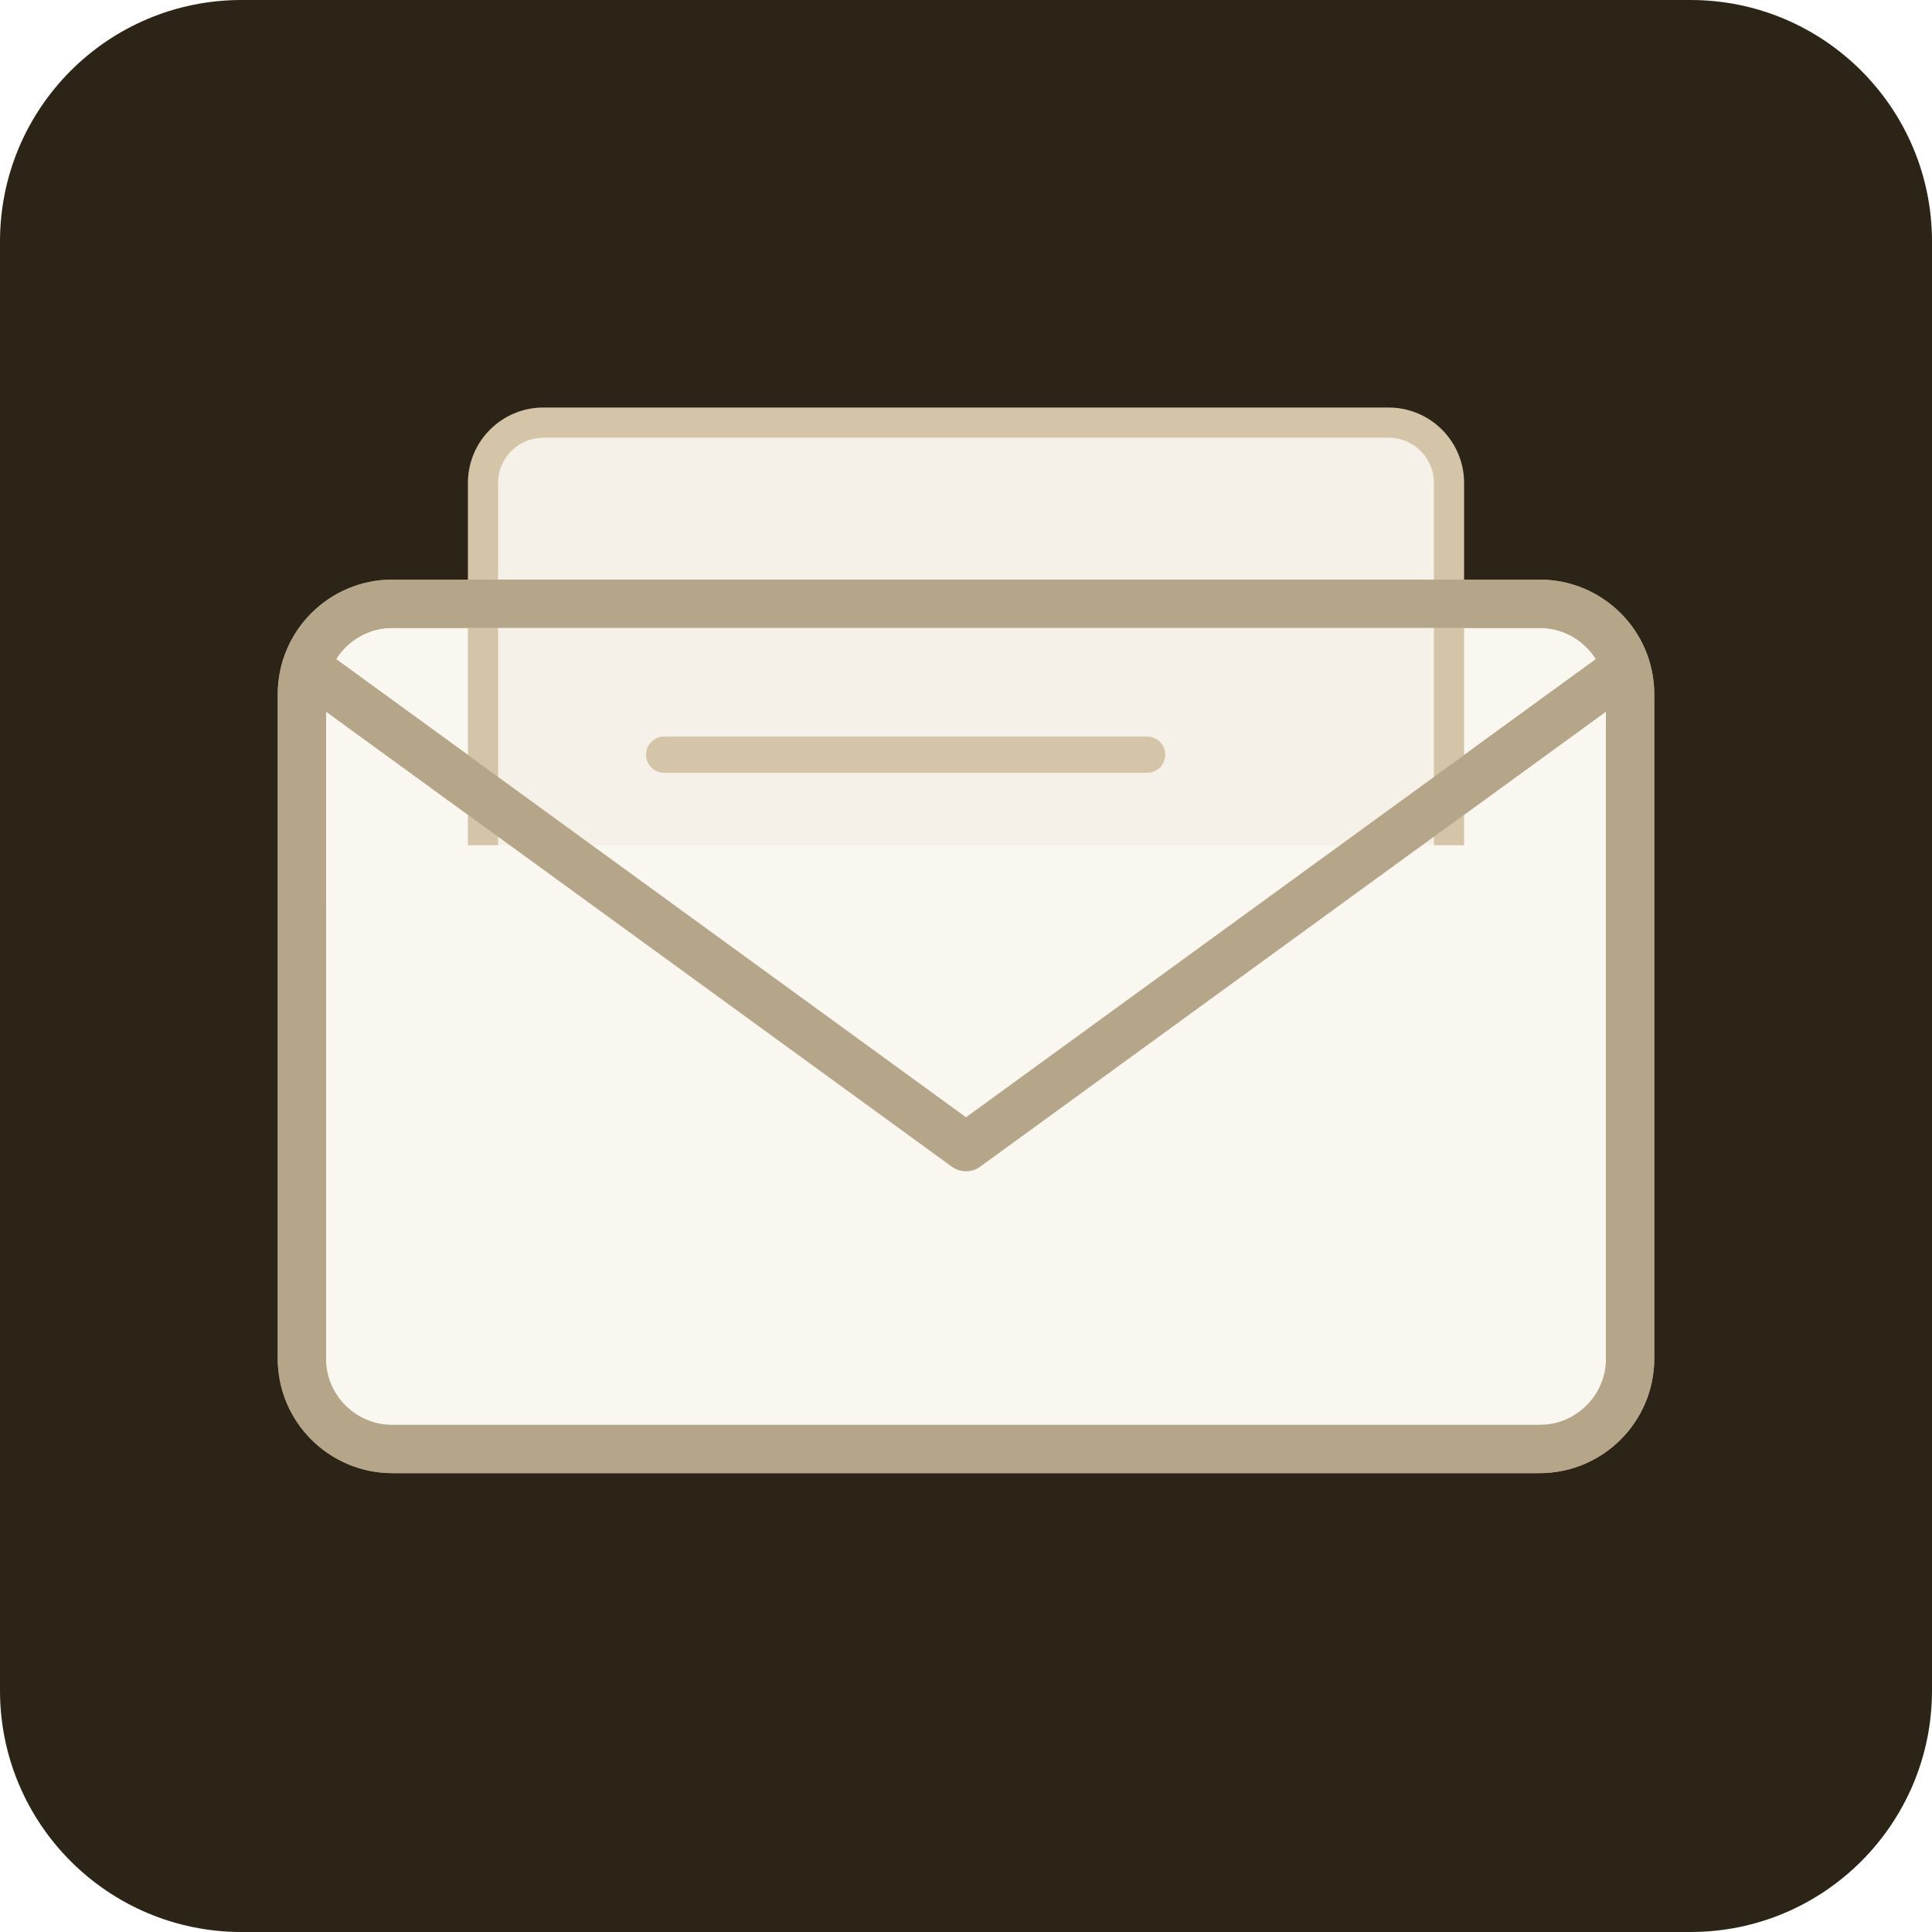
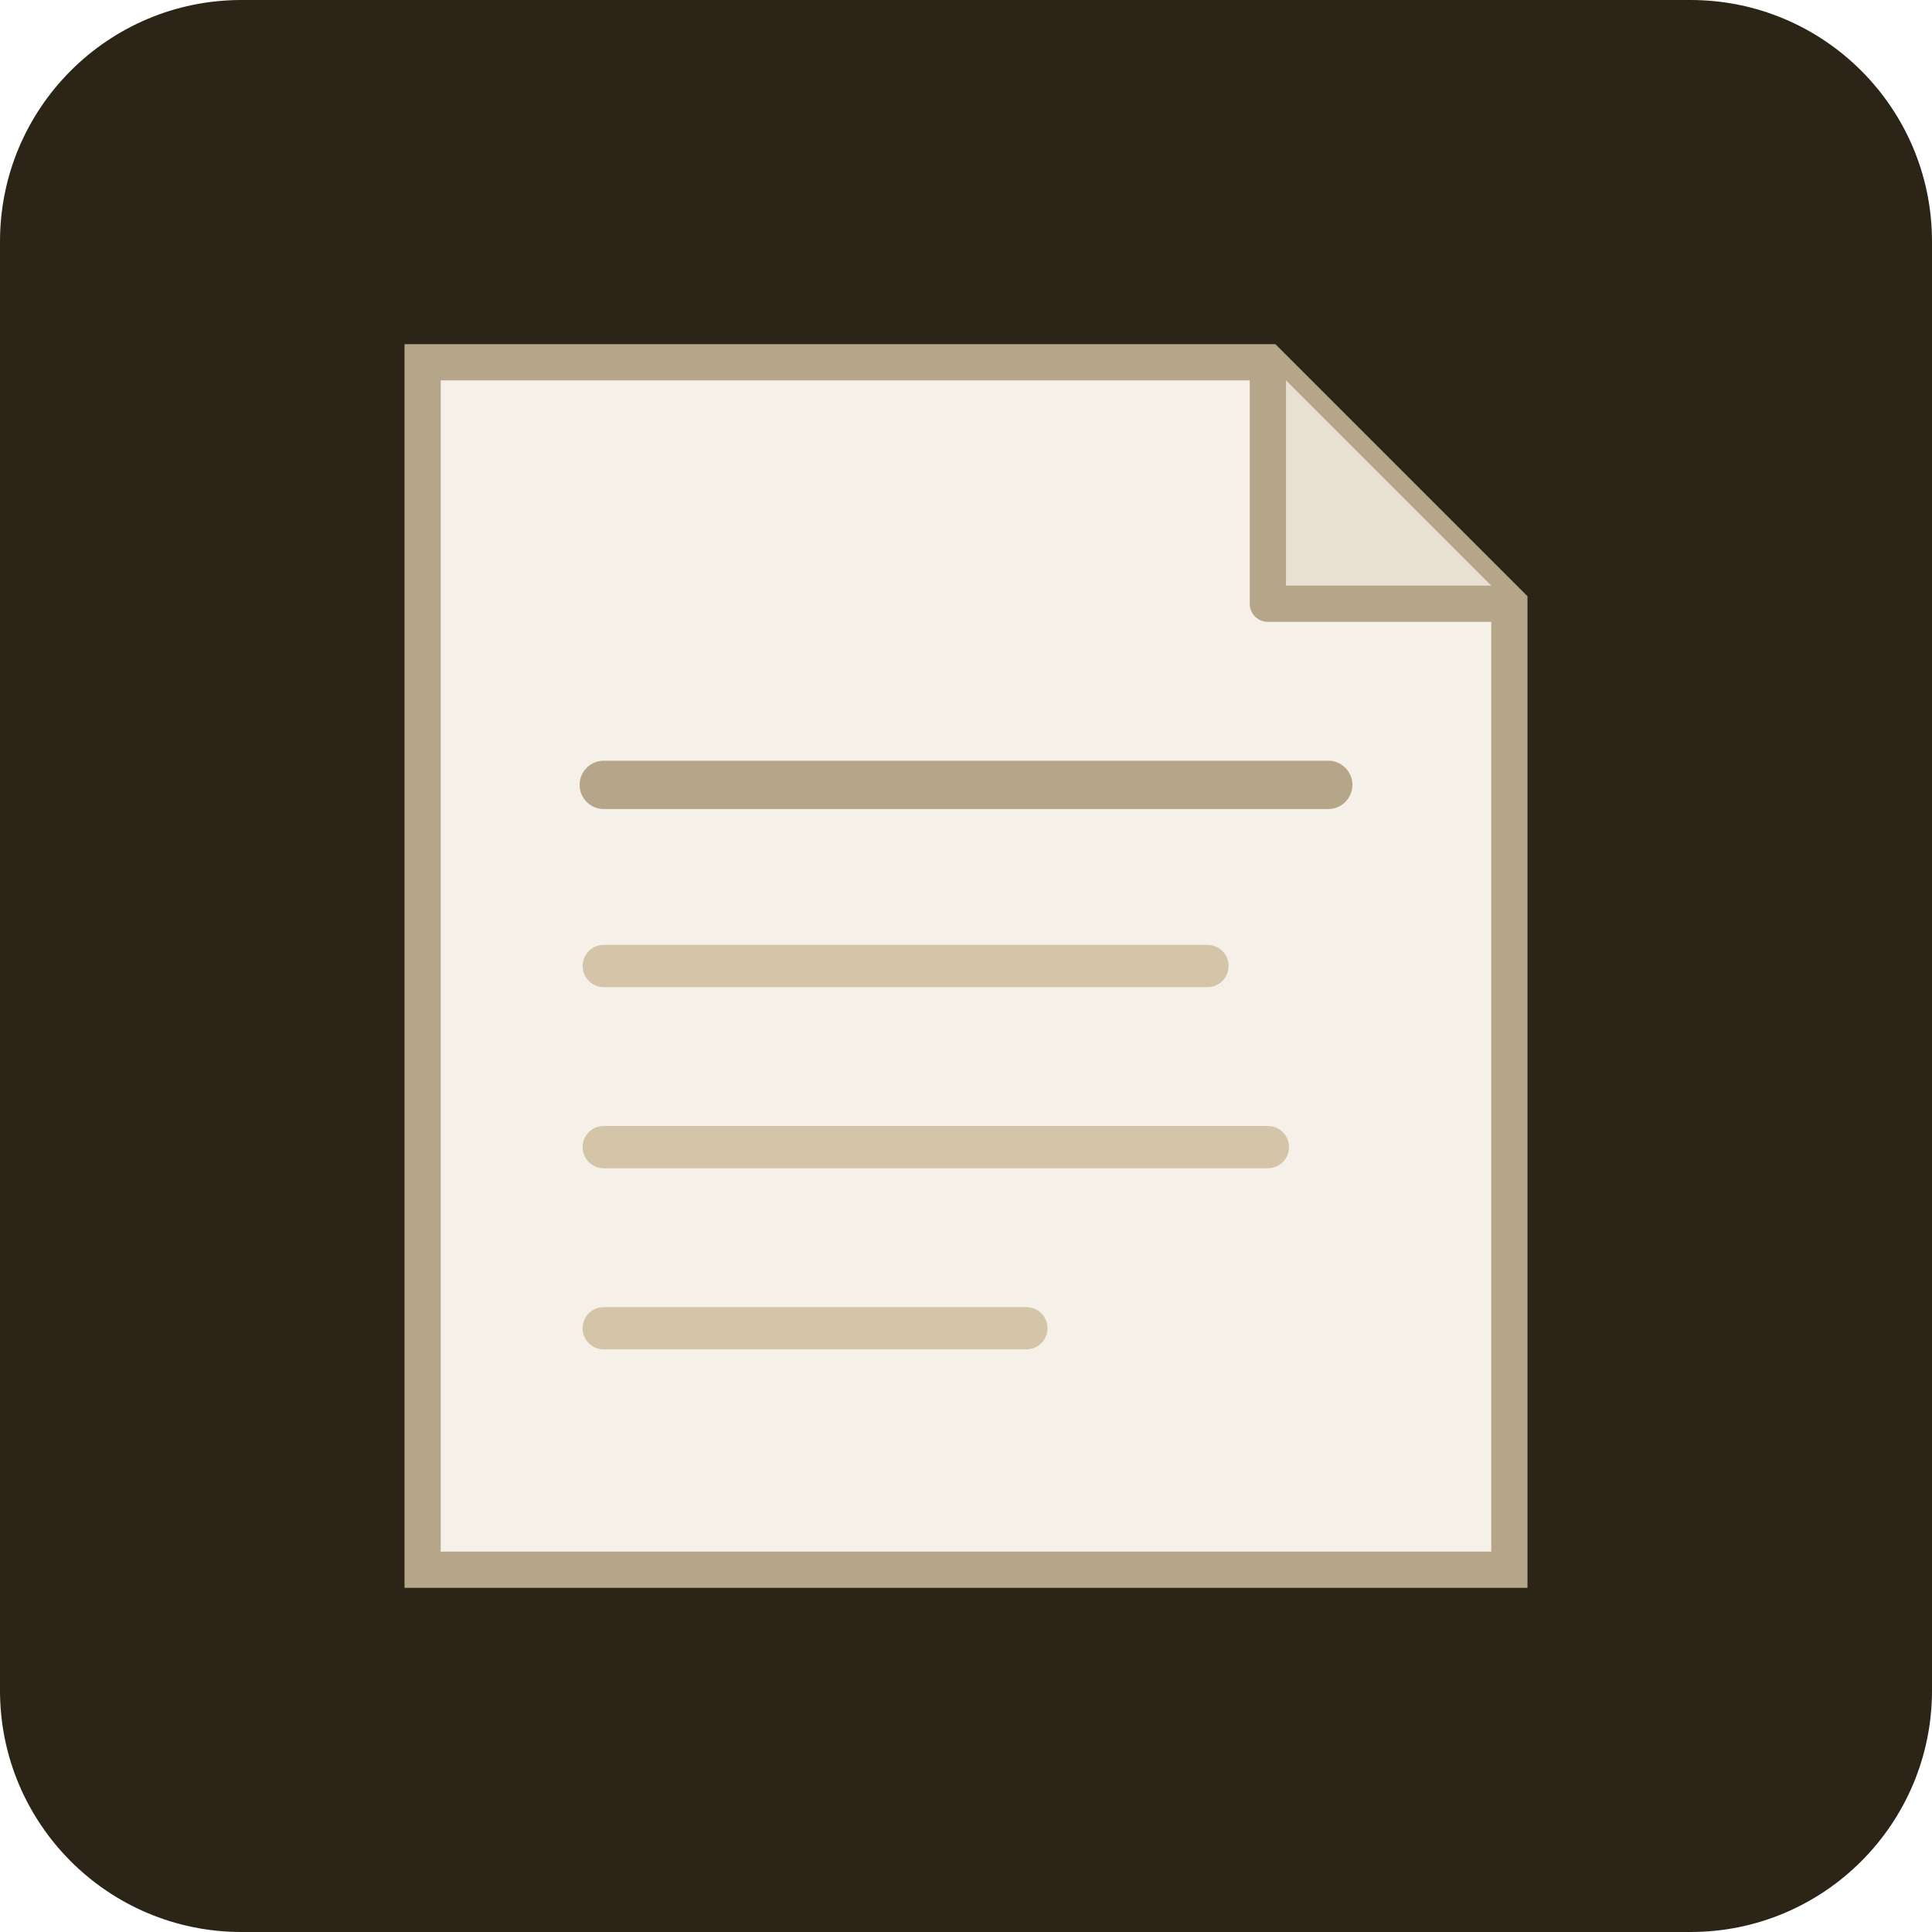
<svg xmlns="http://www.w3.org/2000/svg" viewBox="0 0 32 32">
  <rect width="32" height="32" rx="4" fill="#2c2416" />
-   <g transform="translate(4, 6)">
-     <rect x="1" y="4" width="22" height="14" rx="1.5" fill="#faf6f0" stroke="#b5a68a" stroke-width="0.8" />
-     <path d="M1,5 L12,13 L23,5" fill="none" stroke="#b5a68a" stroke-width="0.8" stroke-linejoin="round" />
-     <rect x="4" y="1" width="16" height="12" rx="1" fill="#f5f0e8" stroke="#d4c5a9" stroke-width="0.5" />
-     <line x1="7" y1="4" x2="17" y2="4" stroke="#b5a68a" stroke-width="0.7" stroke-linecap="round" />
-     <line x1="7" y1="6.5" x2="15" y2="6.5" stroke="#d4c5a9" stroke-width="0.6" stroke-linecap="round" />
-     <line x1="7" y1="9" x2="16" y2="9" stroke="#d4c5a9" stroke-width="0.6" stroke-linecap="round" />
-     <rect x="1.4" y="8" width="21.2" height="9.6" rx="1" fill="#faf6f0" />
-     <rect x="1" y="4" width="22" height="14" rx="1.5" fill="none" stroke="#b5a68a" stroke-width="0.8" />
-     <path d="M1,5 L12,13 L23,5" fill="none" stroke="#b5a68a" stroke-width="0.8" stroke-linejoin="round" />
+   <g transform="translate(5, 4)">
+     <path d="M2,2 L16,2 L20,6 L20,22 L2,22 Z" fill="#f5f0e8" stroke="#b5a68a" stroke-width="0.6" />
+     <path d="M16,2 L16,6 L20,6" fill="#e8e0d0" stroke="#b5a68a" stroke-width="0.6" stroke-linejoin="round" />
+     <line x1="5" y1="9" x2="17" y2="9" stroke="#b5a68a" stroke-width="0.8" stroke-linecap="round" />
+     <line x1="5" y1="12" x2="15" y2="12" stroke="#d4c5a9" stroke-width="0.7" stroke-linecap="round" />
+     <line x1="5" y1="15" x2="16" y2="15" stroke="#d4c5a9" stroke-width="0.7" stroke-linecap="round" />
+     <line x1="5" y1="18" x2="12" y2="18" stroke="#d4c5a9" stroke-width="0.7" stroke-linecap="round" />
  </g>
</svg>
